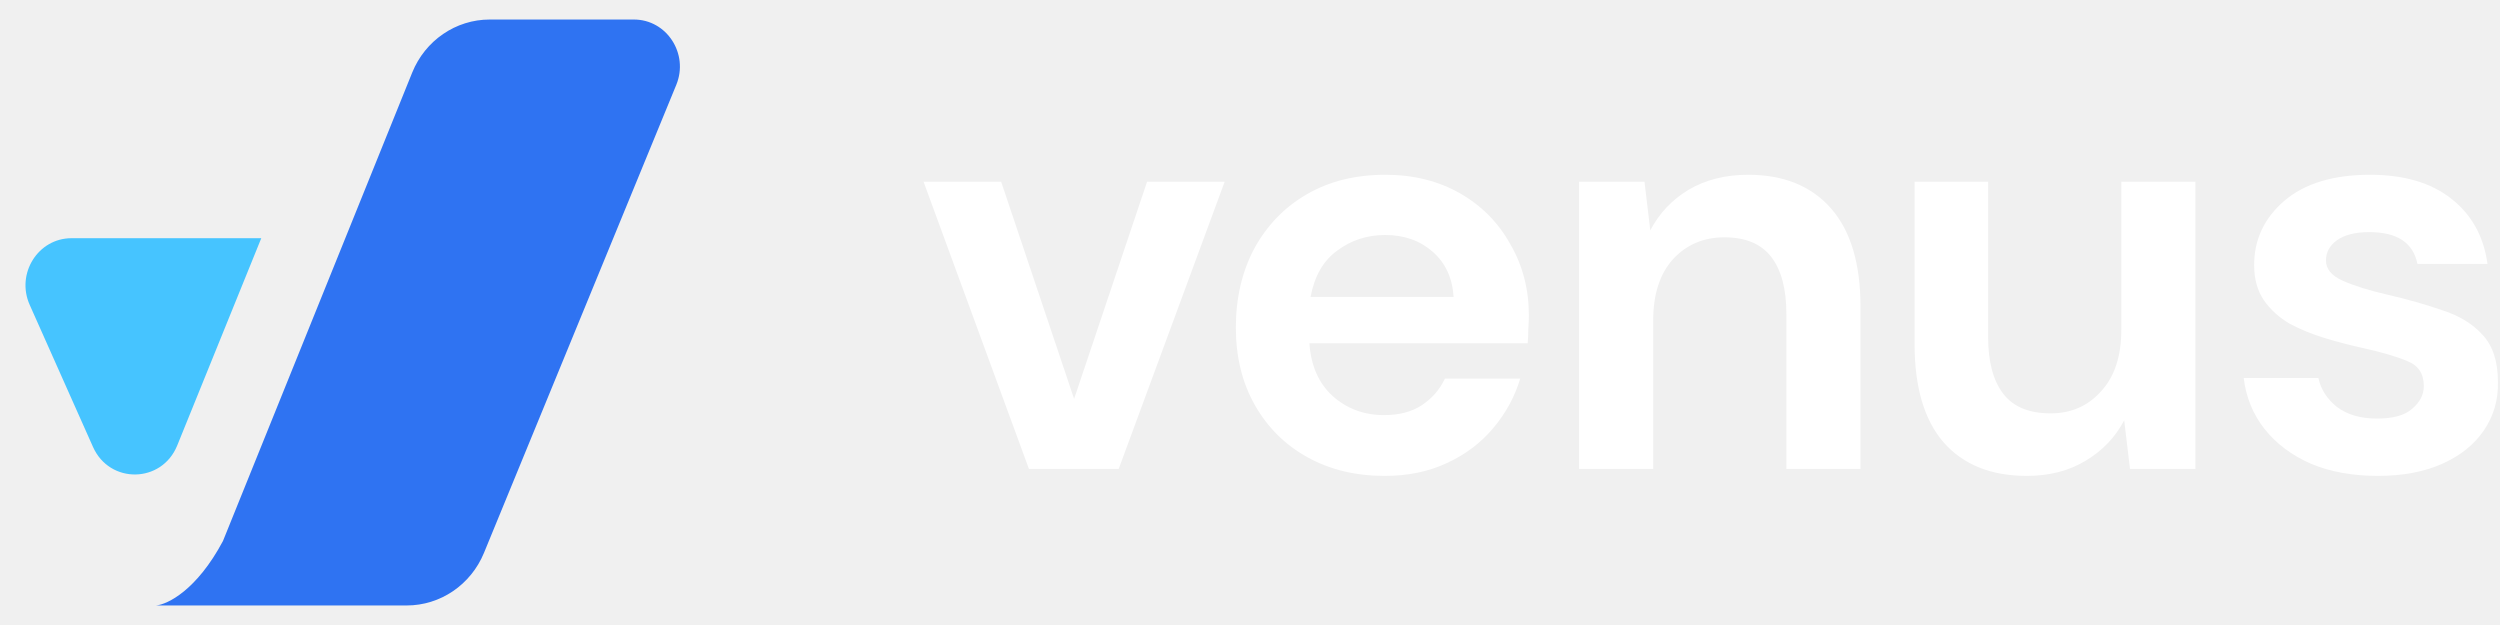
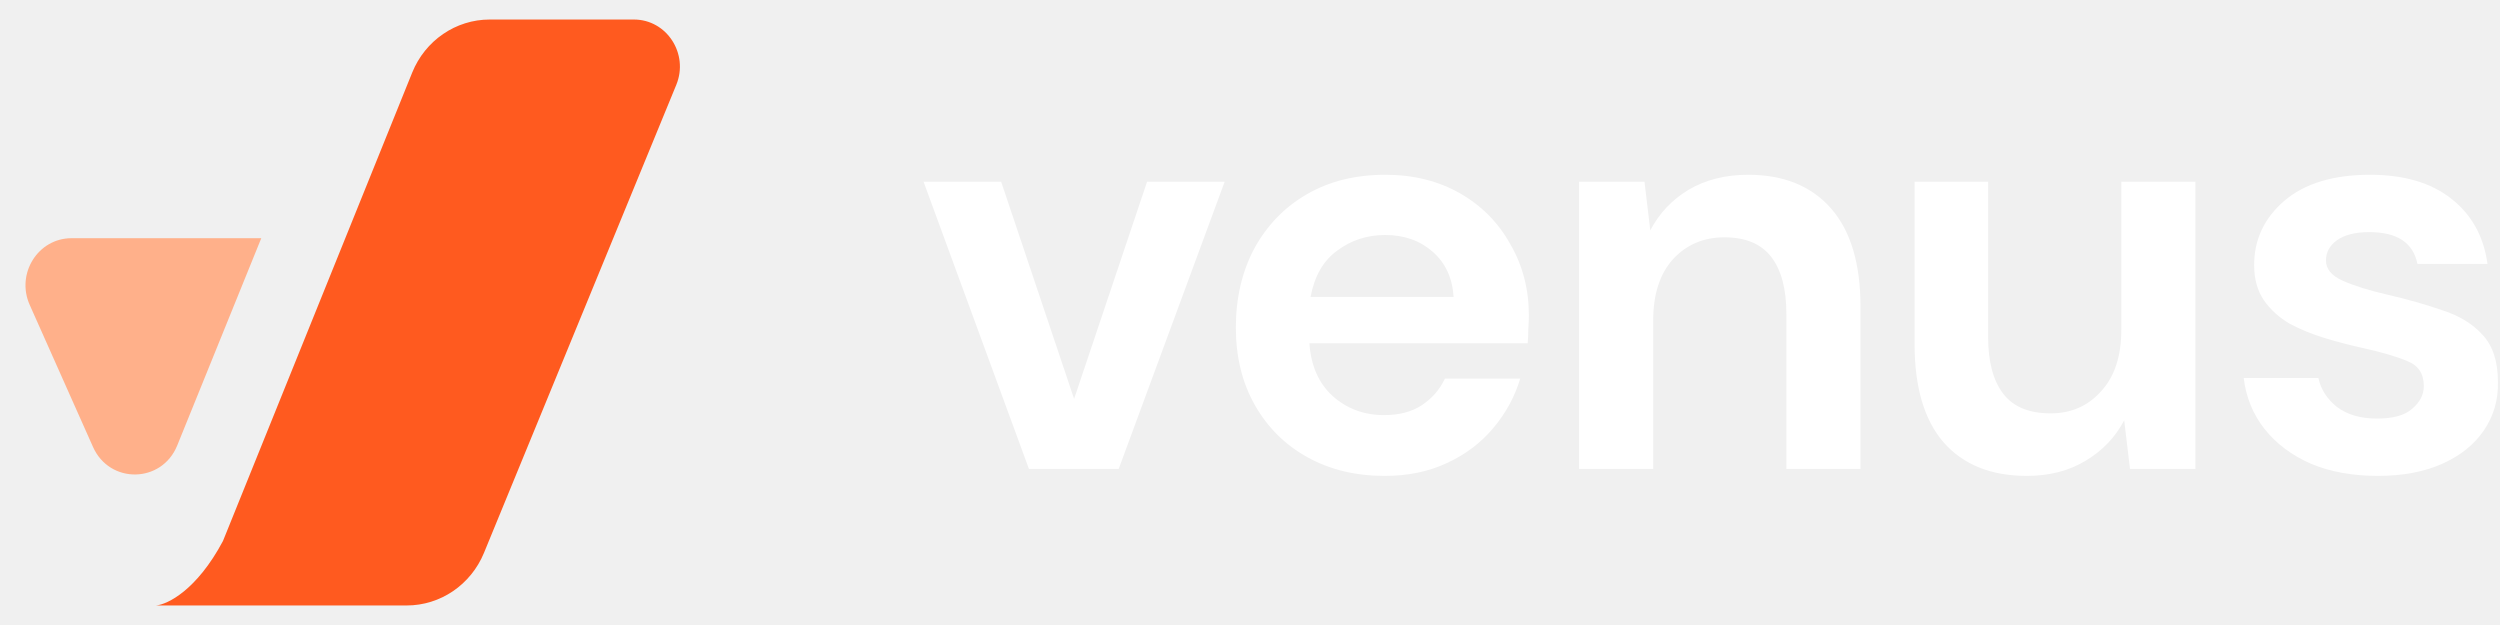
<svg xmlns="http://www.w3.org/2000/svg" width="128" height="32" viewBox="0 0 128 32" fill="none">
  <path d="M121.757 24.366C120.452 24.366 119.306 24.158 118.318 23.743C117.329 23.308 116.539 22.715 115.946 21.964C115.353 21.213 114.997 20.344 114.878 19.355H118.703C118.822 19.928 119.138 20.423 119.652 20.838C120.186 21.233 120.867 21.431 121.698 21.431C122.528 21.431 123.131 21.263 123.506 20.927C123.902 20.591 124.099 20.205 124.099 19.77C124.099 19.138 123.823 18.713 123.269 18.495C122.716 18.258 121.945 18.031 120.956 17.814C120.324 17.675 119.682 17.507 119.029 17.309C118.377 17.112 117.774 16.865 117.221 16.568C116.687 16.252 116.252 15.857 115.916 15.382C115.58 14.888 115.412 14.285 115.412 13.574C115.412 12.269 115.926 11.172 116.954 10.283C118.001 9.393 119.464 8.948 121.342 8.948C123.081 8.948 124.465 9.354 125.493 10.164C126.54 10.975 127.163 12.091 127.361 13.514H123.773C123.556 12.427 122.735 11.884 121.312 11.884C120.601 11.884 120.047 12.022 119.652 12.299C119.276 12.575 119.089 12.921 119.089 13.336C119.089 13.771 119.375 14.117 119.948 14.374C120.522 14.631 121.283 14.868 122.231 15.086C123.259 15.323 124.198 15.59 125.048 15.886C125.918 16.163 126.61 16.588 127.123 17.161C127.637 17.715 127.894 18.515 127.894 19.563C127.914 20.472 127.677 21.292 127.183 22.024C126.689 22.755 125.977 23.328 125.048 23.743C124.119 24.158 123.022 24.366 121.757 24.366Z" fill="#FFFFFF" />
  <path d="M103.778 24.366C101.94 24.366 100.517 23.793 99.509 22.646C98.52 21.5 98.026 19.82 98.026 17.606V9.304H101.792V17.25C101.792 18.515 102.048 19.484 102.562 20.156C103.076 20.828 103.887 21.164 104.994 21.164C106.041 21.164 106.901 20.788 107.573 20.037C108.265 19.286 108.611 18.238 108.611 16.894V9.304H112.406V24.01H109.056L108.759 21.52C108.304 22.389 107.642 23.081 106.773 23.595C105.923 24.109 104.924 24.366 103.778 24.366Z" fill="#FFFFFF" />
  <path d="M80.848 24.01V9.304H84.198L84.495 11.795C84.949 10.925 85.601 10.233 86.451 9.719C87.321 9.205 88.339 8.948 89.505 8.948C91.324 8.948 92.737 9.522 93.745 10.668C94.753 11.815 95.257 13.495 95.257 15.708V24.01H91.462V16.064C91.462 14.799 91.205 13.831 90.691 13.159C90.177 12.487 89.377 12.151 88.29 12.151C87.222 12.151 86.343 12.526 85.651 13.277C84.979 14.028 84.643 15.076 84.643 16.42V24.01H80.848Z" fill="#FFFFFF" />
  <path d="M70.896 24.366C69.413 24.366 68.099 24.05 66.953 23.417C65.806 22.785 64.907 21.895 64.254 20.749C63.602 19.602 63.276 18.278 63.276 16.776C63.276 15.254 63.592 13.9 64.225 12.714C64.877 11.528 65.767 10.609 66.893 9.957C68.04 9.285 69.384 8.948 70.925 8.948C72.368 8.948 73.643 9.265 74.75 9.897C75.857 10.53 76.717 11.399 77.33 12.506C77.962 13.594 78.278 14.809 78.278 16.153C78.278 16.371 78.269 16.598 78.249 16.835C78.249 17.072 78.239 17.319 78.219 17.576H67.041C67.121 18.723 67.516 19.622 68.228 20.274C68.959 20.927 69.838 21.253 70.866 21.253C71.637 21.253 72.279 21.085 72.793 20.749C73.327 20.393 73.722 19.938 73.979 19.385H77.834C77.557 20.314 77.093 21.164 76.44 21.935C75.808 22.686 75.017 23.279 74.068 23.714C73.139 24.148 72.082 24.366 70.896 24.366ZM70.925 12.032C69.996 12.032 69.176 12.299 68.465 12.832C67.753 13.346 67.299 14.137 67.101 15.204H74.424C74.365 14.236 74.009 13.465 73.357 12.892C72.704 12.319 71.894 12.032 70.925 12.032Z" fill="#FFFFFF" />
  <path d="M52.682 24.01L47.286 9.304H51.259L54.994 20.422L58.73 9.304H62.703L57.277 24.01H52.682Z" fill="#FFFFFF" />
-   <path d="M9.074 22.808L13.377 12.196H3.66C1.947 12.196 0.809 14.012 1.52 15.608L4.762 22.884C5.616 24.799 8.286 24.752 9.074 22.808Z" fill="#46C4FF" />
-   <path d="M32.457 1H25.073C23.335 1 21.769 2.073 21.104 3.718L11.416 27.699C10.072 30.225 8.568 30.952 7.984 31H20.821C22.549 31 24.109 29.939 24.78 28.306L34.625 4.346C35.278 2.757 34.139 1 32.457 1Z" fill="#2F73F2" />
+   <path d="M9.074 22.808L13.377 12.196H3.66C1.947 12.196 0.809 14.012 1.52 15.608L4.762 22.884C5.616 24.799 8.286 24.752 9.074 22.808Z" fill="#FFB08A" />
+   <path d="M32.457 1H25.073C23.335 1 21.769 2.073 21.104 3.718L11.416 27.699C10.072 30.225 8.568 30.952 7.984 31H20.821C22.549 31 24.109 29.939 24.78 28.306L34.625 4.346C35.278 2.757 34.139 1 32.457 1Z" fill="#FF5A1F" />
</svg>
